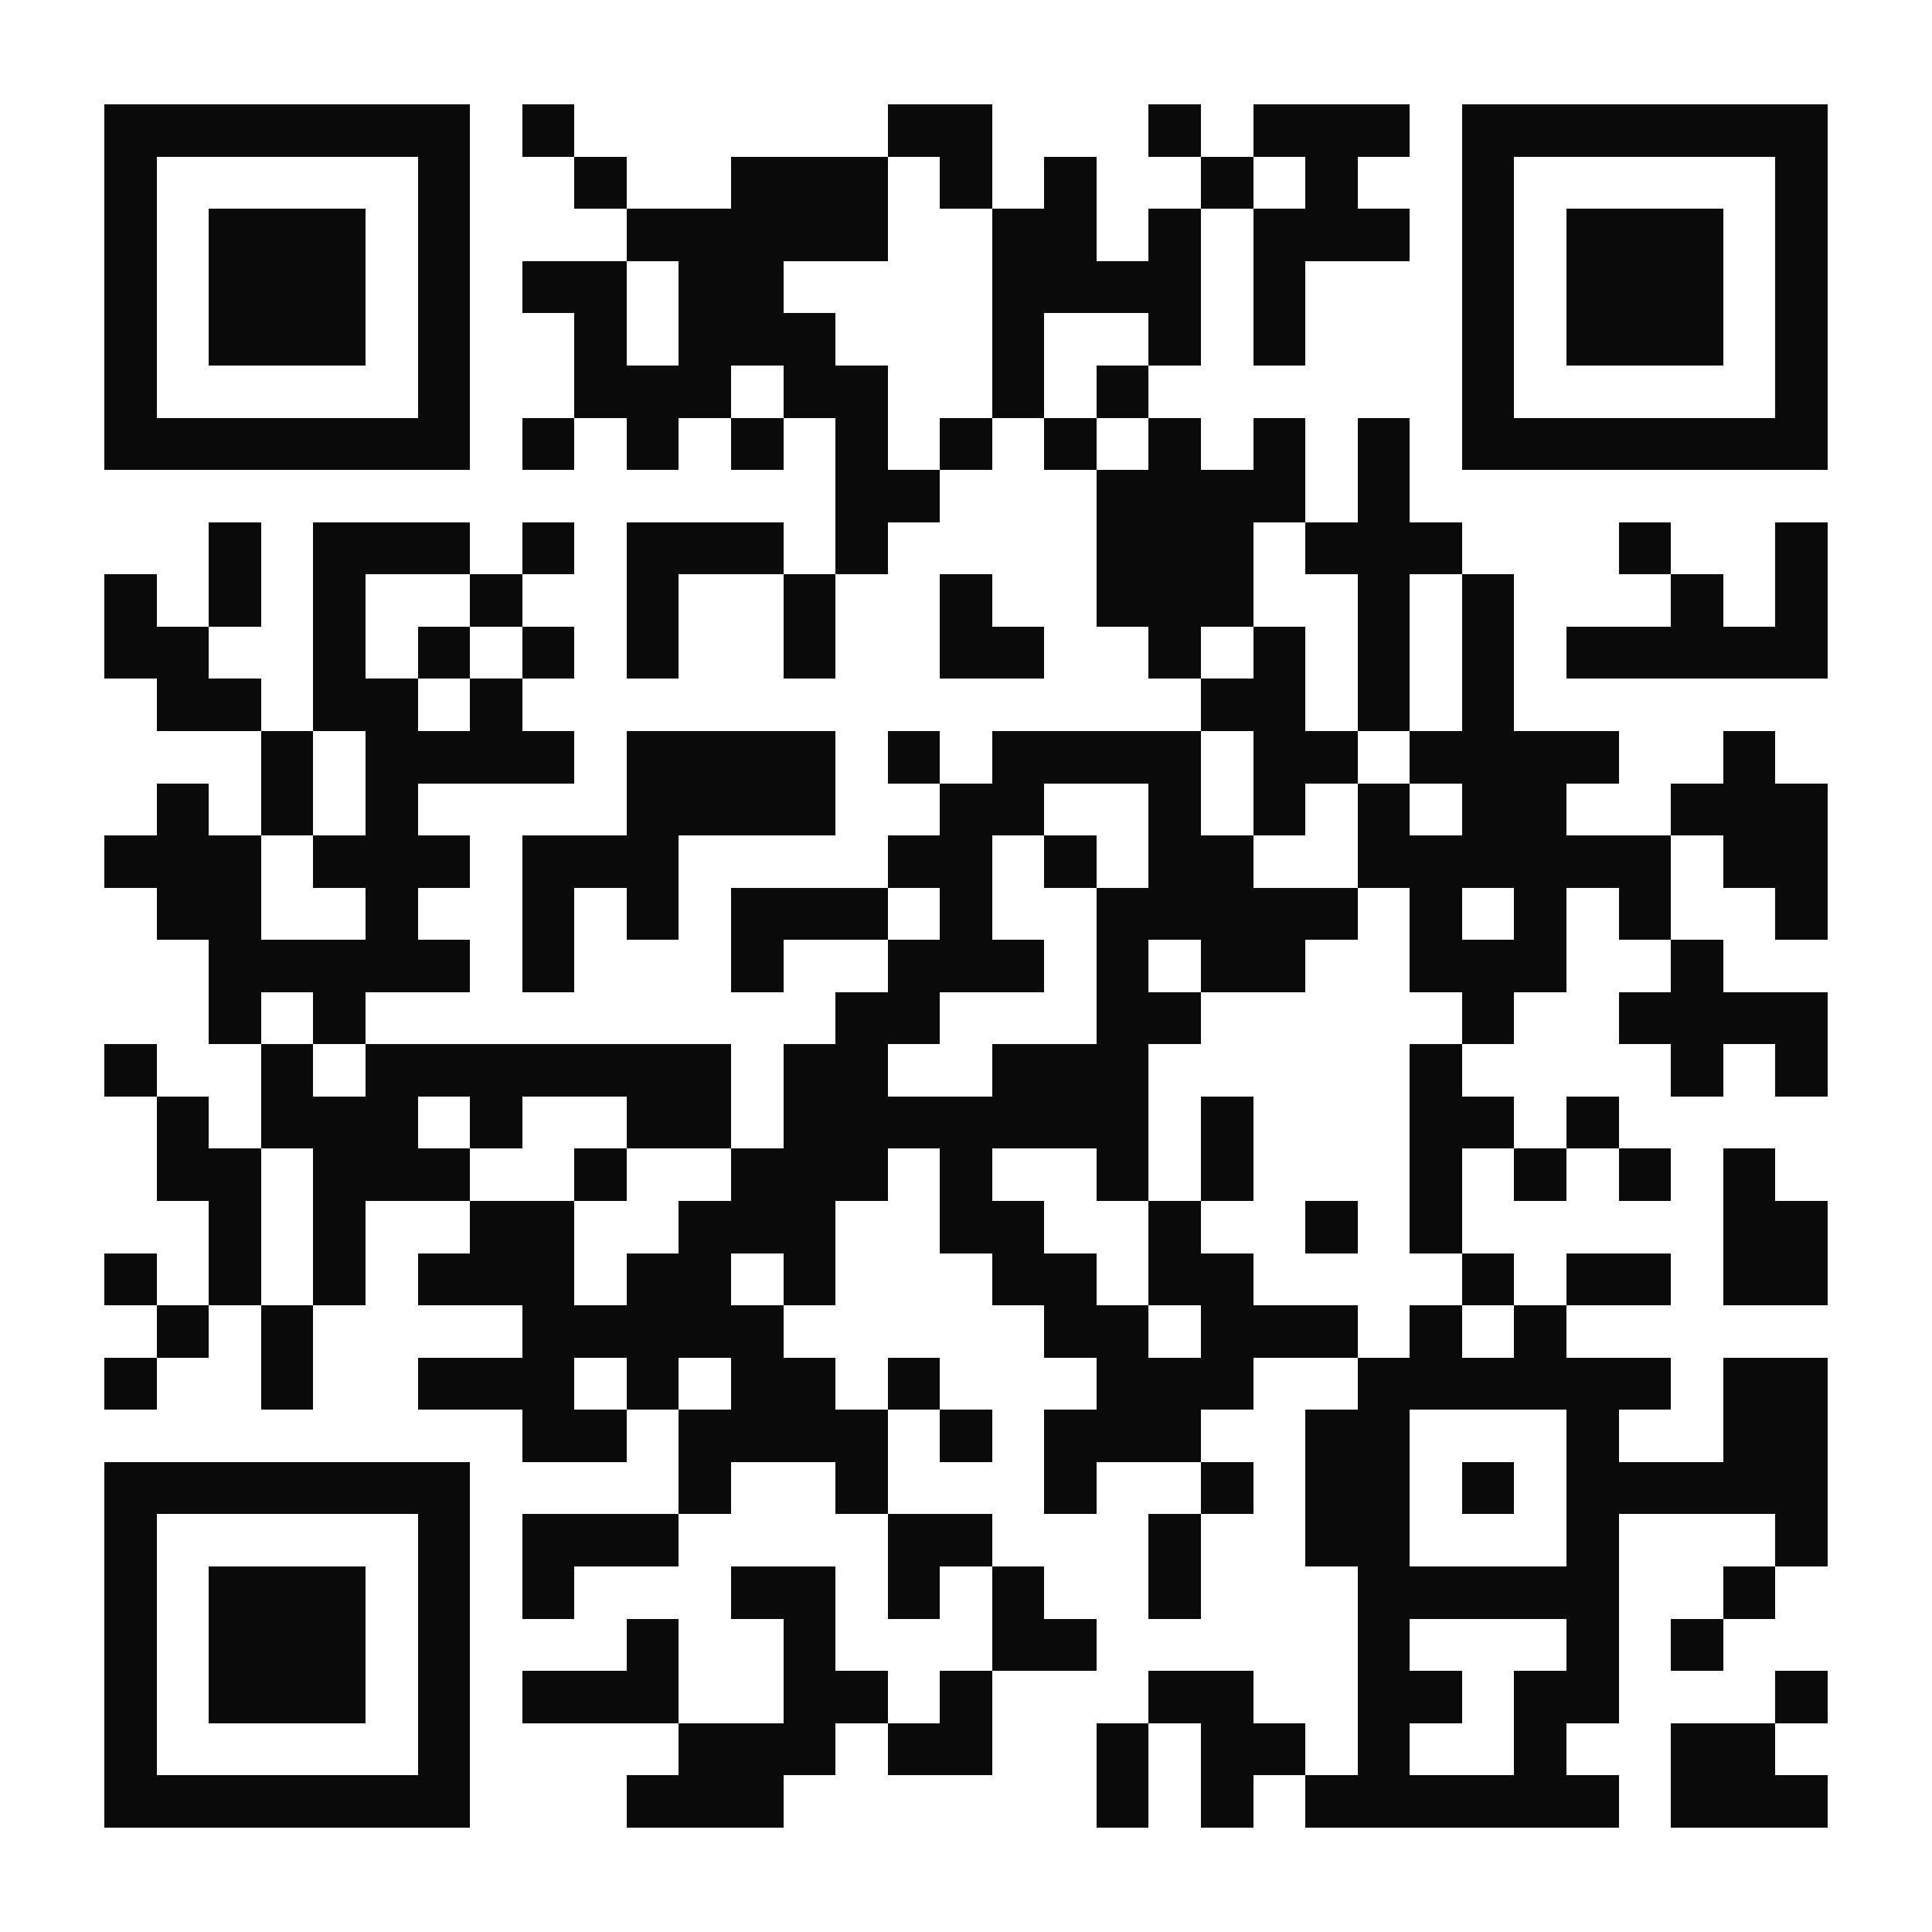
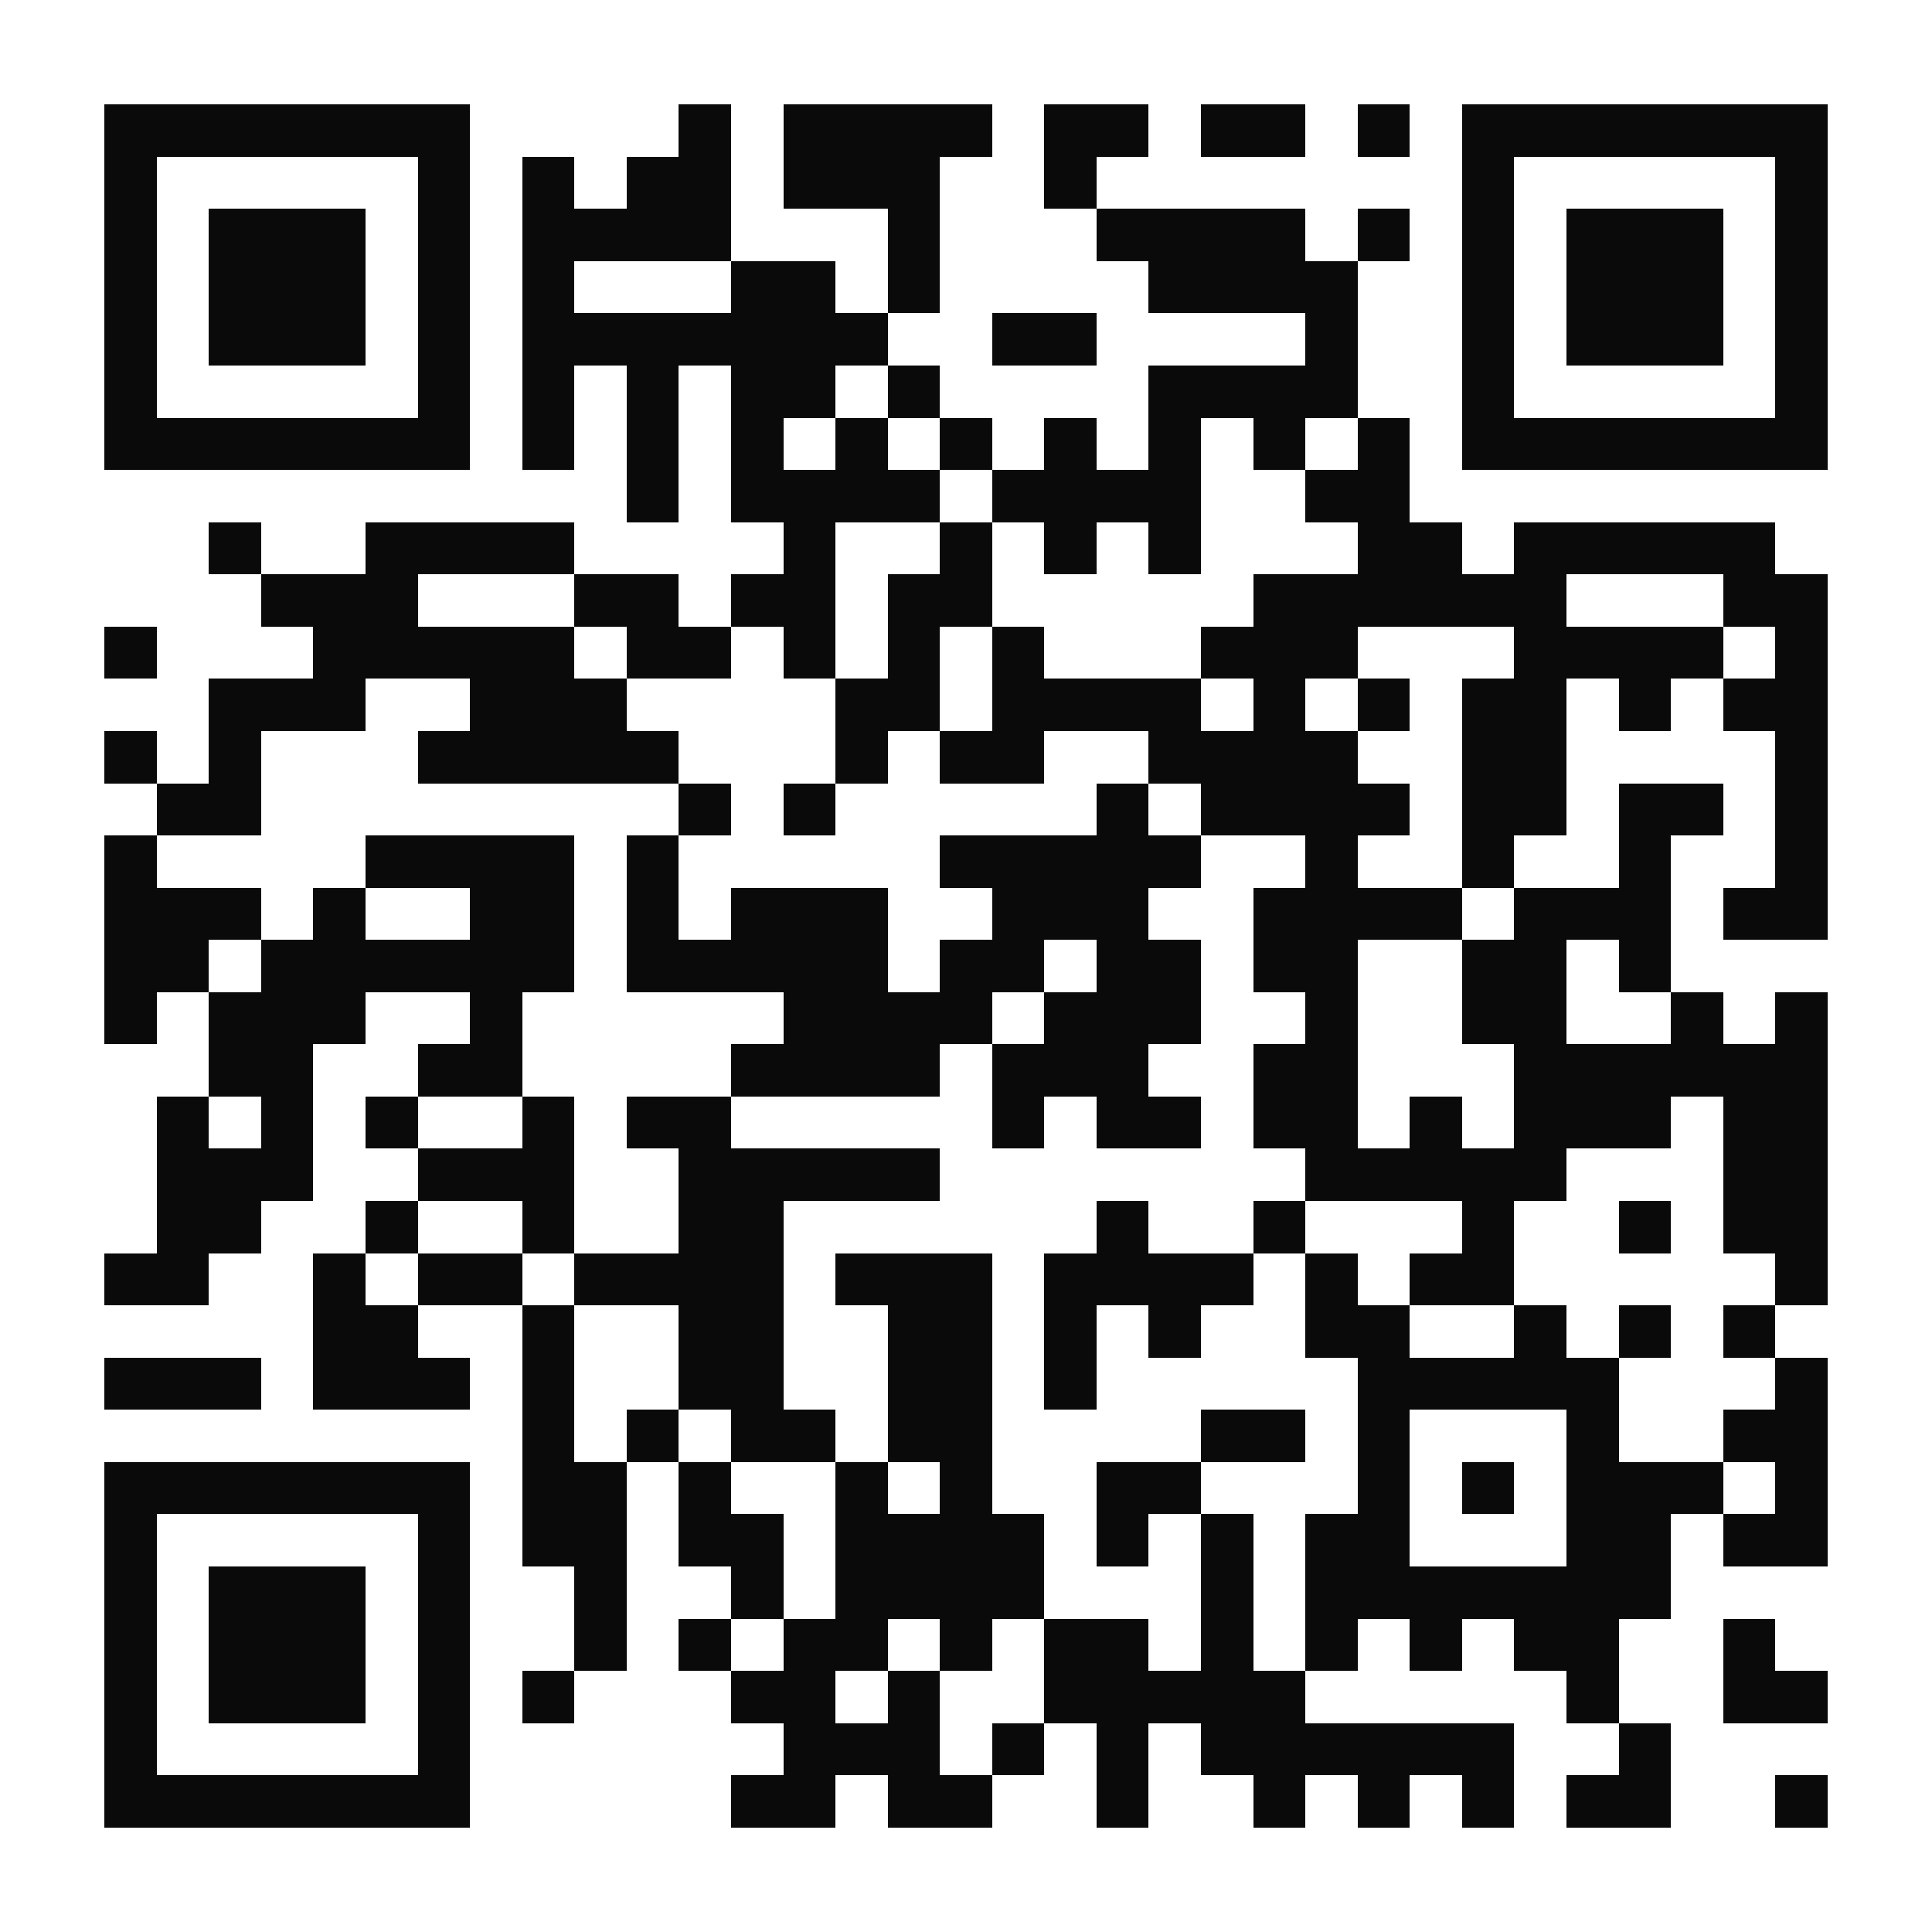
<svg xmlns="http://www.w3.org/2000/svg" width="1024" height="1024" viewBox="0 0 37 37" shape-rendering="crispEdges">
  <path fill="#FFFFFF" d="M0 0h37v37H0z" />
-   <path stroke="#0A0A0A" d="M2 2.5h7m1 0h1m6 0h2m3 0h1m1 0h3m1 0h7M2 3.5h1m5 0h1m2 0h1m2 0h3m1 0h1m1 0h1m2 0h1m1 0h1m2 0h1m5 0h1M2 4.5h1m1 0h3m1 0h1m3 0h5m2 0h2m1 0h1m1 0h3m1 0h1m1 0h3m1 0h1M2 5.5h1m1 0h3m1 0h1m1 0h2m1 0h2m4 0h4m1 0h1m3 0h1m1 0h3m1 0h1M2 6.5h1m1 0h3m1 0h1m2 0h1m1 0h3m3 0h1m2 0h1m1 0h1m3 0h1m1 0h3m1 0h1M2 7.5h1m5 0h1m2 0h3m1 0h2m2 0h1m1 0h1m6 0h1m5 0h1M2 8.5h7m1 0h1m1 0h1m1 0h1m1 0h1m1 0h1m1 0h1m1 0h1m1 0h1m1 0h1m1 0h7M16 9.5h2m3 0h4m1 0h1M4 10.5h1m1 0h3m1 0h1m1 0h3m1 0h1m4 0h3m1 0h3m3 0h1m2 0h1M2 11.5h1m1 0h1m1 0h1m2 0h1m2 0h1m2 0h1m2 0h1m2 0h3m2 0h1m1 0h1m3 0h1m1 0h1M2 12.5h2m2 0h1m1 0h1m1 0h1m1 0h1m2 0h1m2 0h2m2 0h1m1 0h1m1 0h1m1 0h1m1 0h5M3 13.5h2m1 0h2m1 0h1m13 0h2m1 0h1m1 0h1M5 14.5h1m1 0h4m1 0h4m1 0h1m1 0h4m1 0h2m1 0h4m2 0h1M3 15.5h1m1 0h1m1 0h1m4 0h4m2 0h2m2 0h1m1 0h1m1 0h1m1 0h2m2 0h3M2 16.5h3m1 0h3m1 0h3m4 0h2m1 0h1m1 0h2m2 0h6m1 0h2M3 17.5h2m2 0h1m2 0h1m1 0h1m1 0h3m1 0h1m2 0h5m1 0h1m1 0h1m1 0h1m2 0h1M4 18.5h5m1 0h1m3 0h1m2 0h3m1 0h1m1 0h2m2 0h3m2 0h1M4 19.5h1m1 0h1m9 0h2m3 0h2m5 0h1m2 0h4M2 20.5h1m2 0h1m1 0h7m1 0h2m2 0h3m5 0h1m4 0h1m1 0h1M3 21.5h1m1 0h3m1 0h1m2 0h2m1 0h7m1 0h1m3 0h2m1 0h1M3 22.5h2m1 0h3m2 0h1m2 0h3m1 0h1m2 0h1m1 0h1m3 0h1m1 0h1m1 0h1m1 0h1M4 23.5h1m1 0h1m2 0h2m2 0h3m2 0h2m2 0h1m2 0h1m1 0h1m5 0h2M2 24.5h1m1 0h1m1 0h1m1 0h3m1 0h2m1 0h1m3 0h2m1 0h2m4 0h1m1 0h2m1 0h2M3 25.5h1m1 0h1m4 0h5m5 0h2m1 0h3m1 0h1m1 0h1M2 26.5h1m2 0h1m2 0h3m1 0h1m1 0h2m1 0h1m3 0h3m2 0h6m1 0h2M10 27.5h2m1 0h4m1 0h1m1 0h3m2 0h2m3 0h1m2 0h2M2 28.5h7m4 0h1m2 0h1m3 0h1m2 0h1m1 0h2m1 0h1m1 0h5M2 29.5h1m5 0h1m1 0h3m4 0h2m3 0h1m2 0h2m3 0h1m3 0h1M2 30.5h1m1 0h3m1 0h1m1 0h1m3 0h2m1 0h1m1 0h1m2 0h1m3 0h5m2 0h1M2 31.5h1m1 0h3m1 0h1m3 0h1m2 0h1m3 0h2m5 0h1m3 0h1m1 0h1M2 32.5h1m1 0h3m1 0h1m1 0h3m2 0h2m1 0h1m3 0h2m2 0h2m1 0h2m3 0h1M2 33.5h1m5 0h1m4 0h3m1 0h2m2 0h1m1 0h2m1 0h1m2 0h1m2 0h2M2 34.5h7m3 0h3m6 0h1m1 0h1m1 0h6m1 0h3" />
+   <path stroke="#0A0A0A" d="M2 2.5h7m4 0h1m1 0h4m1 0h2m1 0h2m1 0h1m1 0h7M2 3.5h1m5 0h1m1 0h1m1 0h2m1 0h3m2 0h1m7 0h1m5 0h1M2 4.5h1m1 0h3m1 0h1m1 0h4m3 0h1m3 0h4m1 0h1m1 0h1m1 0h3m1 0h1M2 5.5h1m1 0h3m1 0h1m1 0h1m3 0h2m1 0h1m4 0h4m2 0h1m1 0h3m1 0h1M2 6.5h1m1 0h3m1 0h1m1 0h7m2 0h2m4 0h1m2 0h1m1 0h3m1 0h1M2 7.5h1m5 0h1m1 0h1m1 0h1m1 0h2m1 0h1m4 0h4m2 0h1m5 0h1M2 8.5h7m1 0h1m1 0h1m1 0h1m1 0h1m1 0h1m1 0h1m1 0h1m1 0h1m1 0h1m1 0h7M12 9.5h1m1 0h4m1 0h4m2 0h2M4 10.5h1m2 0h4m4 0h1m2 0h1m1 0h1m1 0h1m3 0h2m1 0h5M5 11.5h3m3 0h2m1 0h2m1 0h2m5 0h6m3 0h2M2 12.5h1m3 0h5m1 0h2m1 0h1m1 0h1m1 0h1m3 0h3m3 0h4m1 0h1M4 13.5h3m2 0h3m4 0h2m1 0h4m1 0h1m1 0h1m1 0h2m1 0h1m1 0h2M2 14.5h1m1 0h1m3 0h5m3 0h1m1 0h2m2 0h4m2 0h2m4 0h1M3 15.5h2m8 0h1m1 0h1m5 0h1m1 0h4m1 0h2m1 0h2m1 0h1M2 16.5h1m4 0h4m1 0h1m5 0h5m2 0h1m2 0h1m2 0h1m2 0h1M2 17.5h3m1 0h1m2 0h2m1 0h1m1 0h3m2 0h3m2 0h4m1 0h3m1 0h2M2 18.5h2m1 0h6m1 0h5m1 0h2m1 0h2m1 0h2m2 0h2m1 0h1M2 19.5h1m1 0h3m2 0h1m5 0h4m1 0h3m2 0h1m2 0h2m2 0h1m1 0h1M4 20.5h2m2 0h2m4 0h4m1 0h3m2 0h2m3 0h6M3 21.5h1m1 0h1m1 0h1m2 0h1m1 0h2m5 0h1m1 0h2m1 0h2m1 0h1m1 0h3m1 0h2M3 22.5h3m2 0h3m2 0h5m7 0h5m3 0h2M3 23.5h2m2 0h1m2 0h1m2 0h2m6 0h1m2 0h1m3 0h1m2 0h1m1 0h2M2 24.5h2m2 0h1m1 0h2m1 0h4m1 0h3m1 0h4m1 0h1m1 0h2m5 0h1M6 25.5h2m2 0h1m2 0h2m2 0h2m1 0h1m1 0h1m2 0h2m2 0h1m1 0h1m1 0h1M2 26.5h3m1 0h3m1 0h1m2 0h2m2 0h2m1 0h1m5 0h5m3 0h1M10 27.5h1m1 0h1m1 0h2m1 0h2m4 0h2m1 0h1m3 0h1m2 0h2M2 28.5h7m1 0h2m1 0h1m2 0h1m1 0h1m2 0h2m3 0h1m1 0h1m1 0h3m1 0h1M2 29.5h1m5 0h1m1 0h2m1 0h2m1 0h4m1 0h1m1 0h1m1 0h2m3 0h2m1 0h2M2 30.5h1m1 0h3m1 0h1m2 0h1m2 0h1m1 0h4m3 0h1m1 0h7M2 31.5h1m1 0h3m1 0h1m2 0h1m1 0h1m1 0h2m1 0h1m1 0h2m1 0h1m1 0h1m1 0h1m1 0h2m2 0h1M2 32.5h1m1 0h3m1 0h1m1 0h1m3 0h2m1 0h1m2 0h5m5 0h1m2 0h2M2 33.5h1m5 0h1m6 0h3m1 0h1m1 0h1m1 0h6m2 0h1M2 34.5h7m5 0h2m1 0h2m2 0h1m2 0h1m1 0h1m1 0h1m1 0h2m2 0h1" />
</svg>
